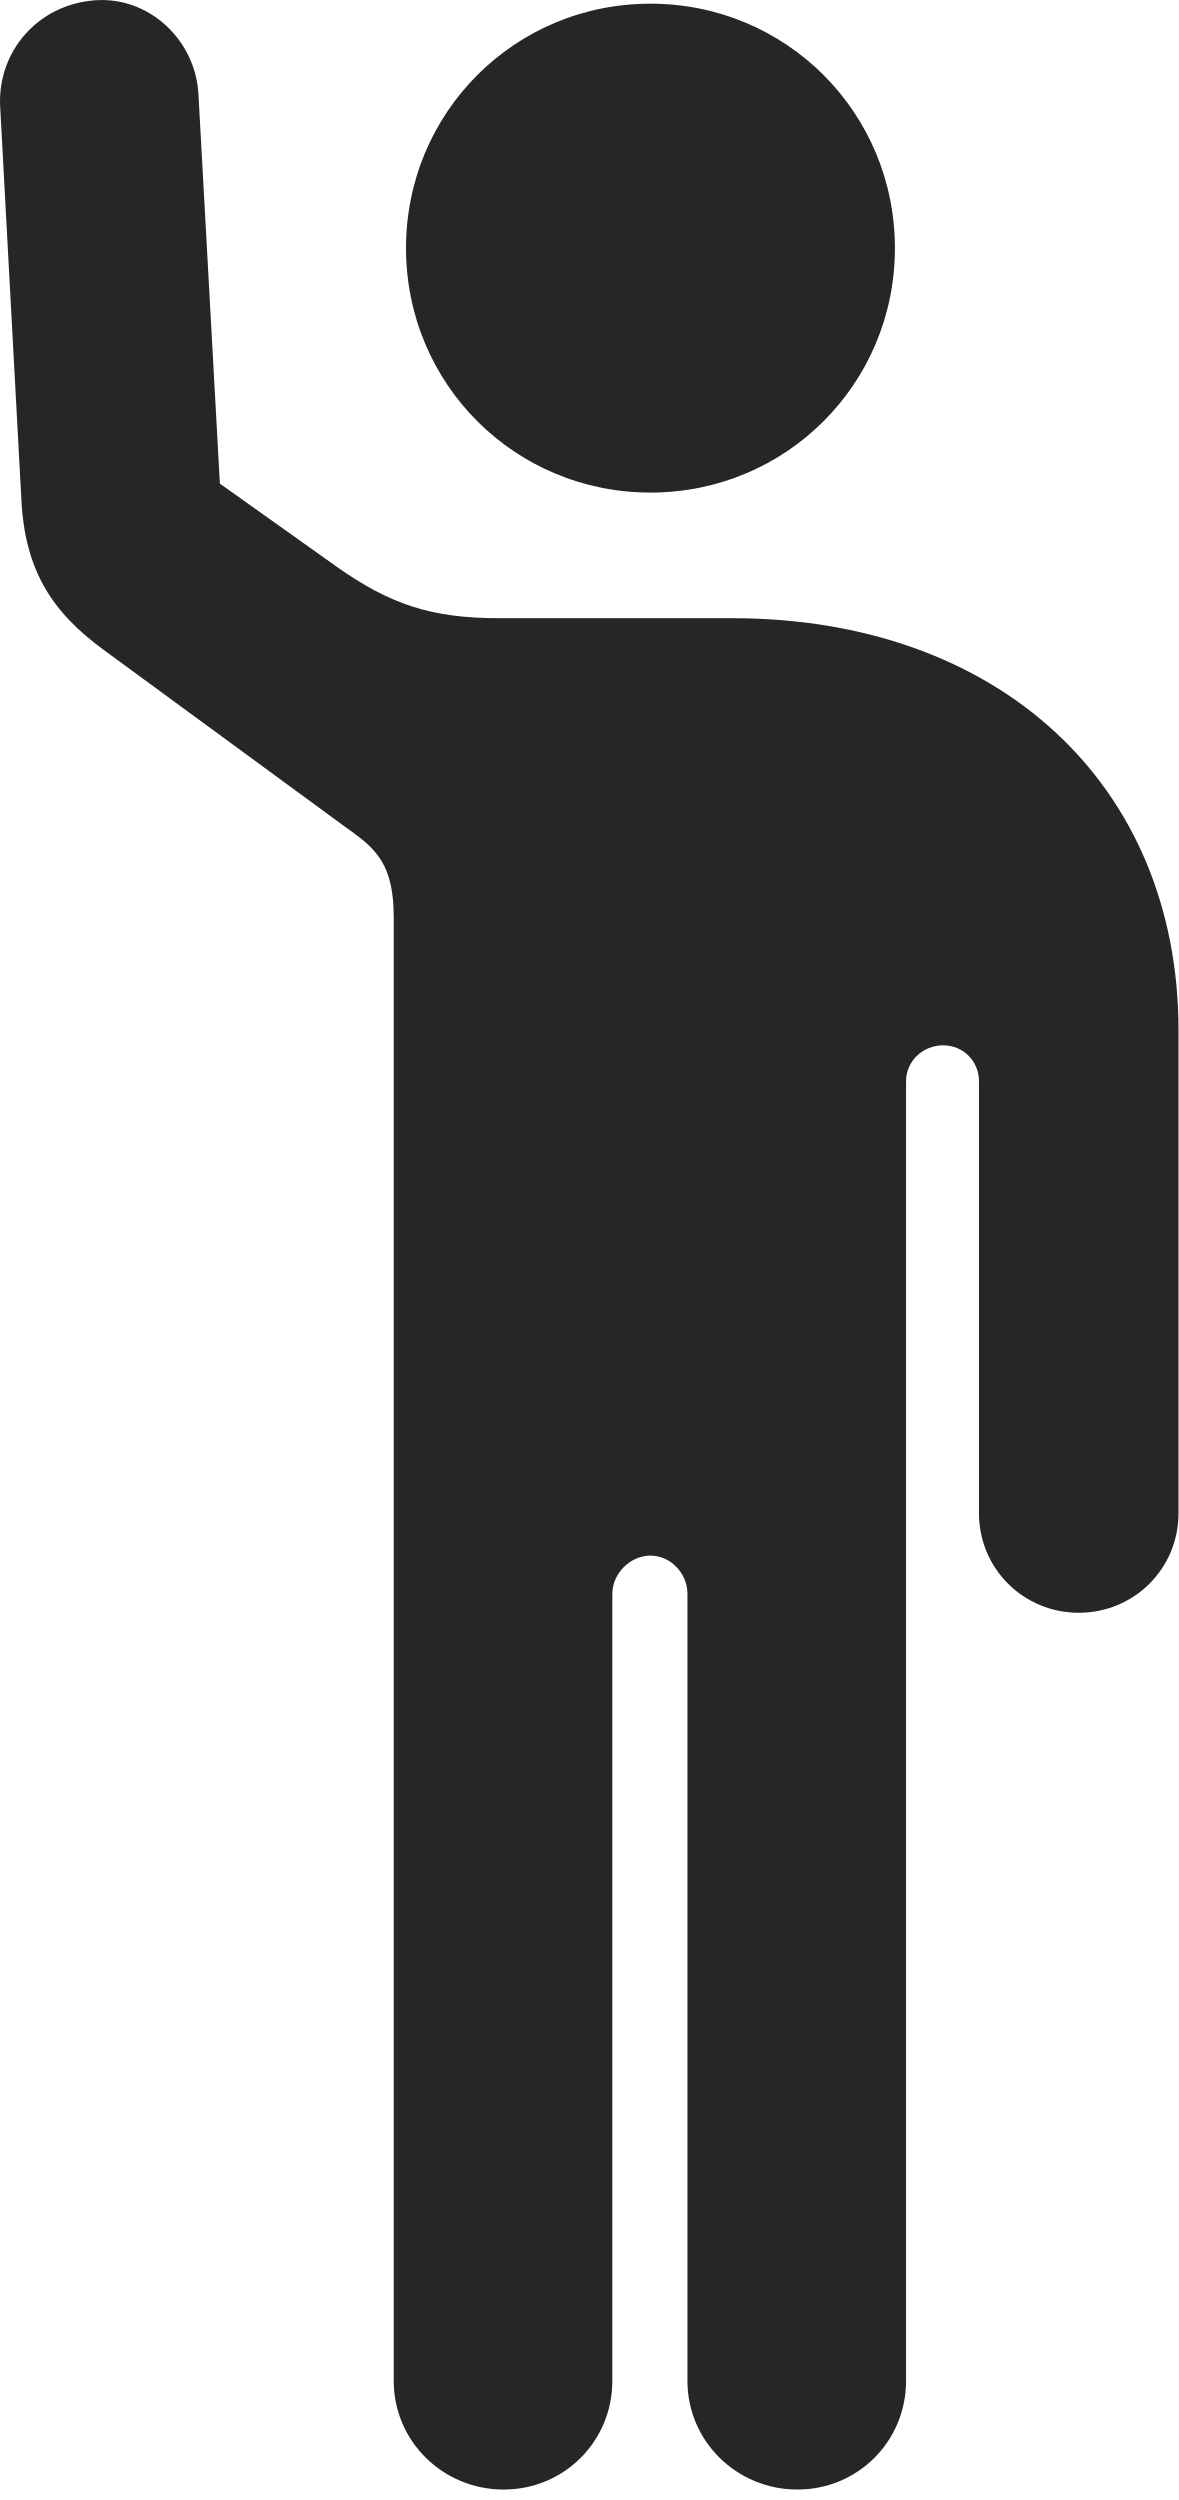
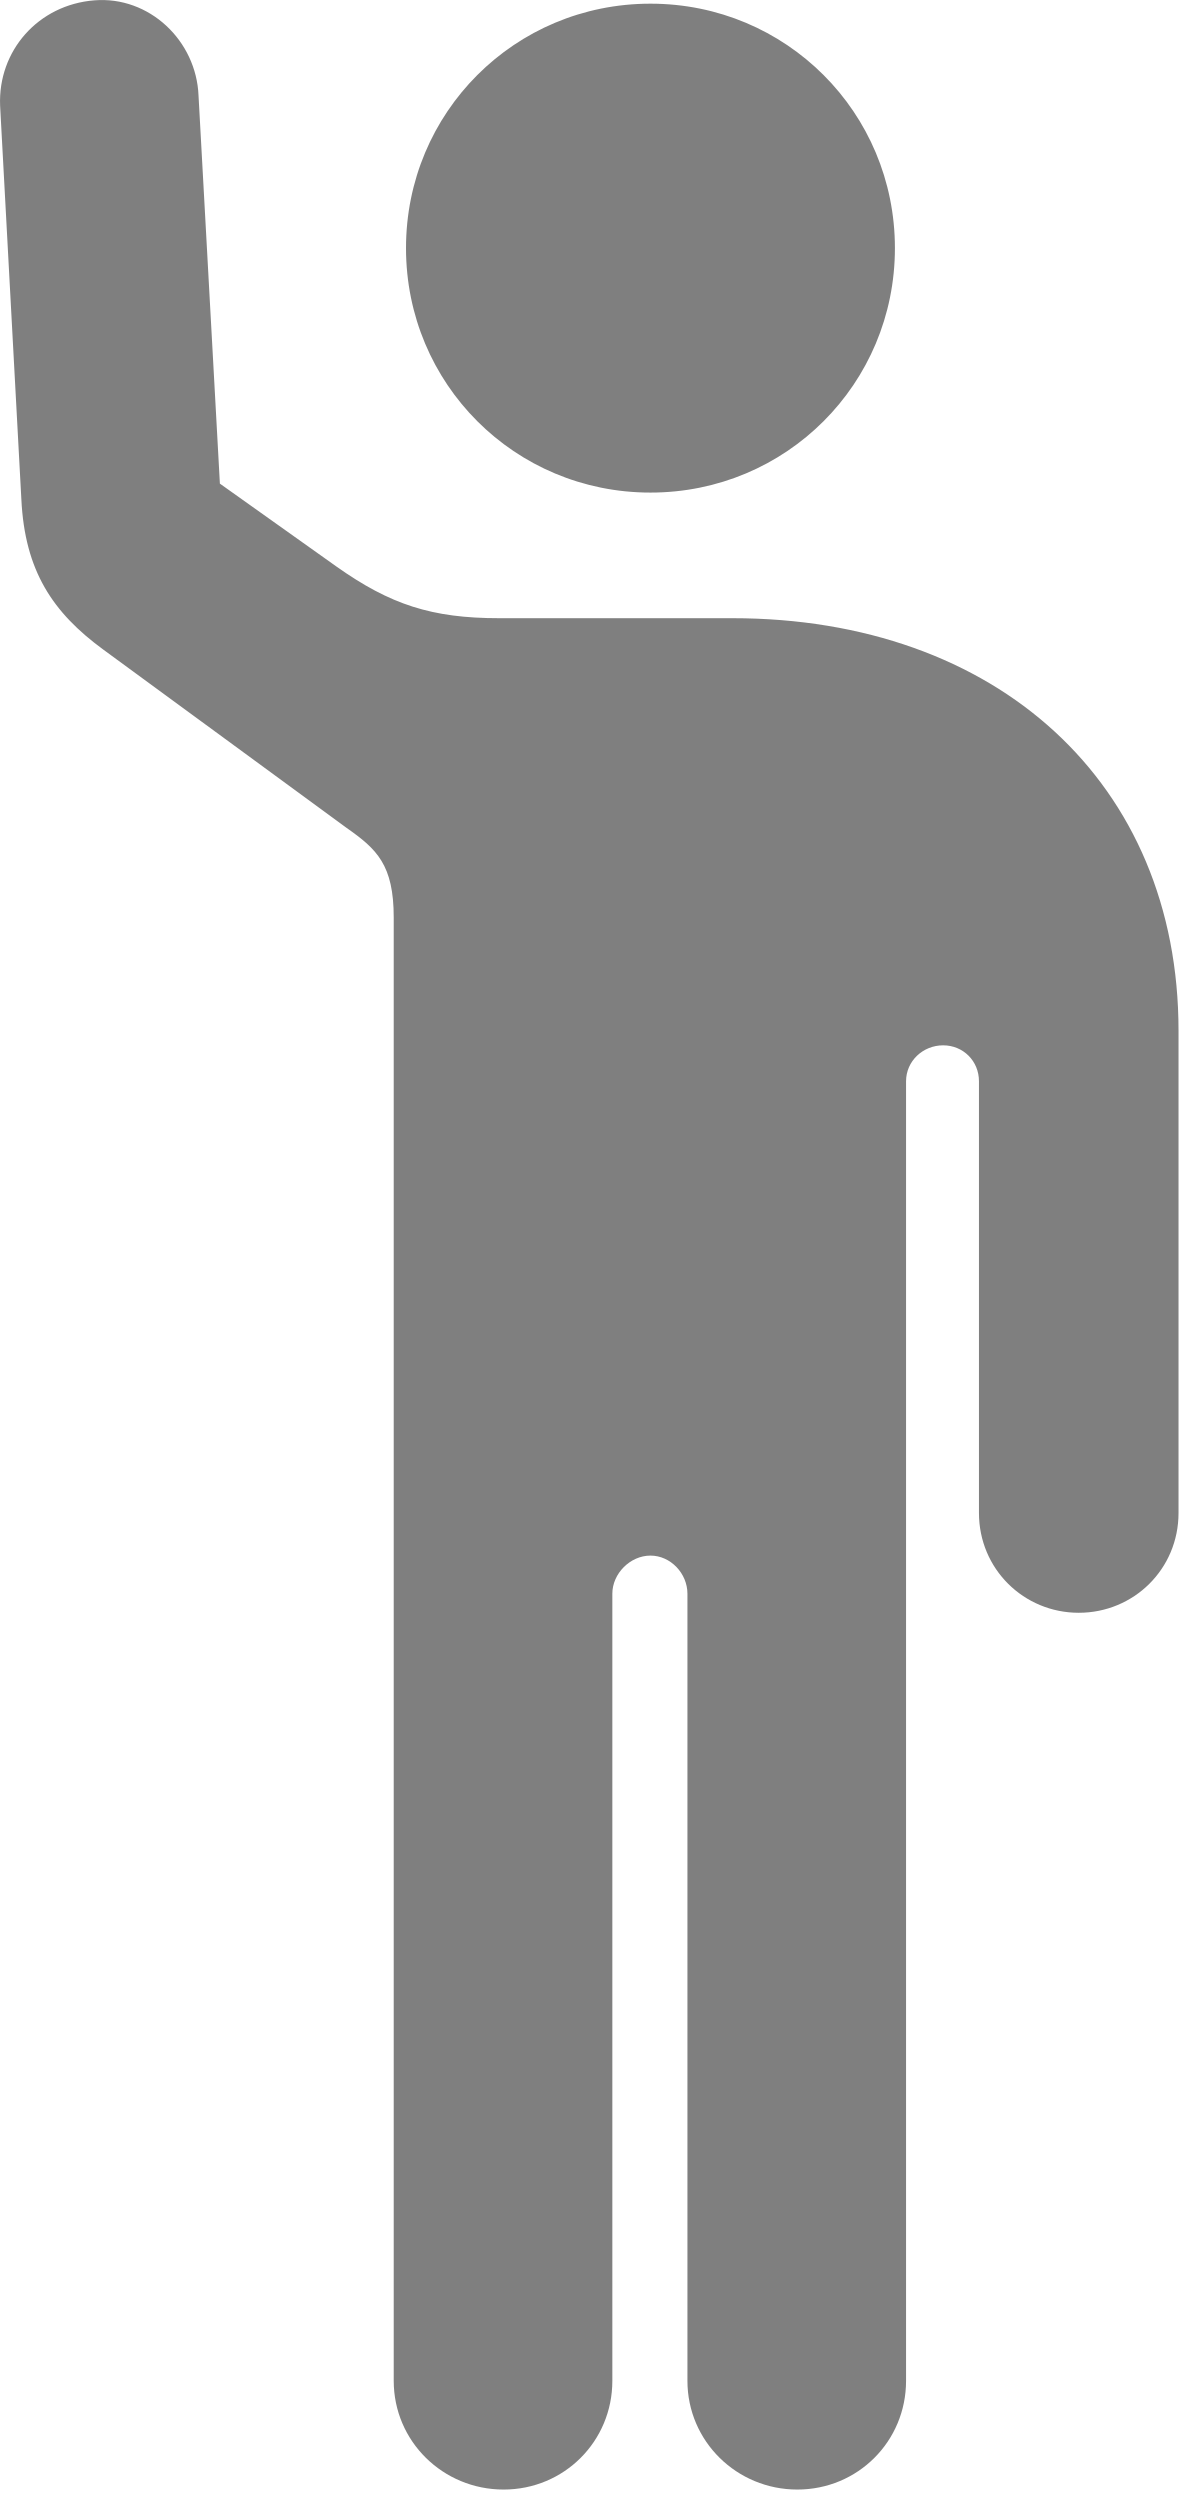
<svg xmlns="http://www.w3.org/2000/svg" version="1.1" width="10.264" height="21.773">
  <g>
    <rect height="21.773" opacity="0" width="10.264" x="0" y="0" />
-     <path d="M0.001 0.921L0.186 4.348C0.216 4.973 0.46 5.335 0.899 5.657L3.018 7.21C3.282 7.395 3.429 7.532 3.429 7.991L3.429 20.735C3.429 21.262 3.858 21.682 4.386 21.682C4.913 21.682 5.333 21.262 5.333 20.735L5.333 13.88C5.333 13.704 5.489 13.548 5.665 13.548C5.841 13.548 5.987 13.704 5.987 13.88L5.987 20.735C5.987 21.262 6.417 21.682 6.944 21.682C7.471 21.682 7.891 21.262 7.891 20.735L7.891 9.417C7.891 9.241 8.038 9.104 8.214 9.104C8.389 9.104 8.526 9.241 8.526 9.417L8.526 13.177C8.526 13.665 8.917 14.046 9.395 14.046C9.874 14.046 10.264 13.665 10.264 13.177L10.264 8.977C10.264 6.819 8.682 5.384 6.378 5.384L4.346 5.384C3.761 5.384 3.399 5.266 2.93 4.934L1.915 4.212L1.729 0.833C1.71 0.354 1.3-0.036 0.821 0.003C0.333 0.042-0.019 0.442 0.001 0.921ZM5.665 4.29C6.846 4.29 7.794 3.343 7.794 2.161C7.794 0.979 6.846 0.032 5.665 0.032C4.483 0.032 3.536 0.979 3.536 2.161C3.536 3.343 4.483 4.29 5.665 4.29Z" fill="#000000" fill-opacity="0.85" />
+     <path d="M0.001 0.921L0.186 4.348C0.216 4.973 0.46 5.335 0.899 5.657L3.018 7.21C3.282 7.395 3.429 7.532 3.429 7.991L3.429 20.735C3.429 21.262 3.858 21.682 4.386 21.682C4.913 21.682 5.333 21.262 5.333 20.735L5.333 13.88C5.333 13.704 5.489 13.548 5.665 13.548C5.841 13.548 5.987 13.704 5.987 13.88L5.987 20.735C5.987 21.262 6.417 21.682 6.944 21.682C7.471 21.682 7.891 21.262 7.891 20.735L7.891 9.417C7.891 9.241 8.038 9.104 8.214 9.104C8.389 9.104 8.526 9.241 8.526 9.417L8.526 13.177C8.526 13.665 8.917 14.046 9.395 14.046C9.874 14.046 10.264 13.665 10.264 13.177L10.264 8.977C10.264 6.819 8.682 5.384 6.378 5.384L4.346 5.384C3.761 5.384 3.399 5.266 2.93 4.934L1.915 4.212L1.729 0.833C1.71 0.354 1.3-0.036 0.821 0.003C0.333 0.042-0.019 0.442 0.001 0.921ZM5.665 4.29C6.846 4.29 7.794 3.343 7.794 2.161C7.794 0.979 6.846 0.032 5.665 0.032C4.483 0.032 3.536 0.979 3.536 2.161C3.536 3.343 4.483 4.29 5.665 4.29Z" fill="#000000" fill-opacity="0.5" />
  </g>
</svg>
